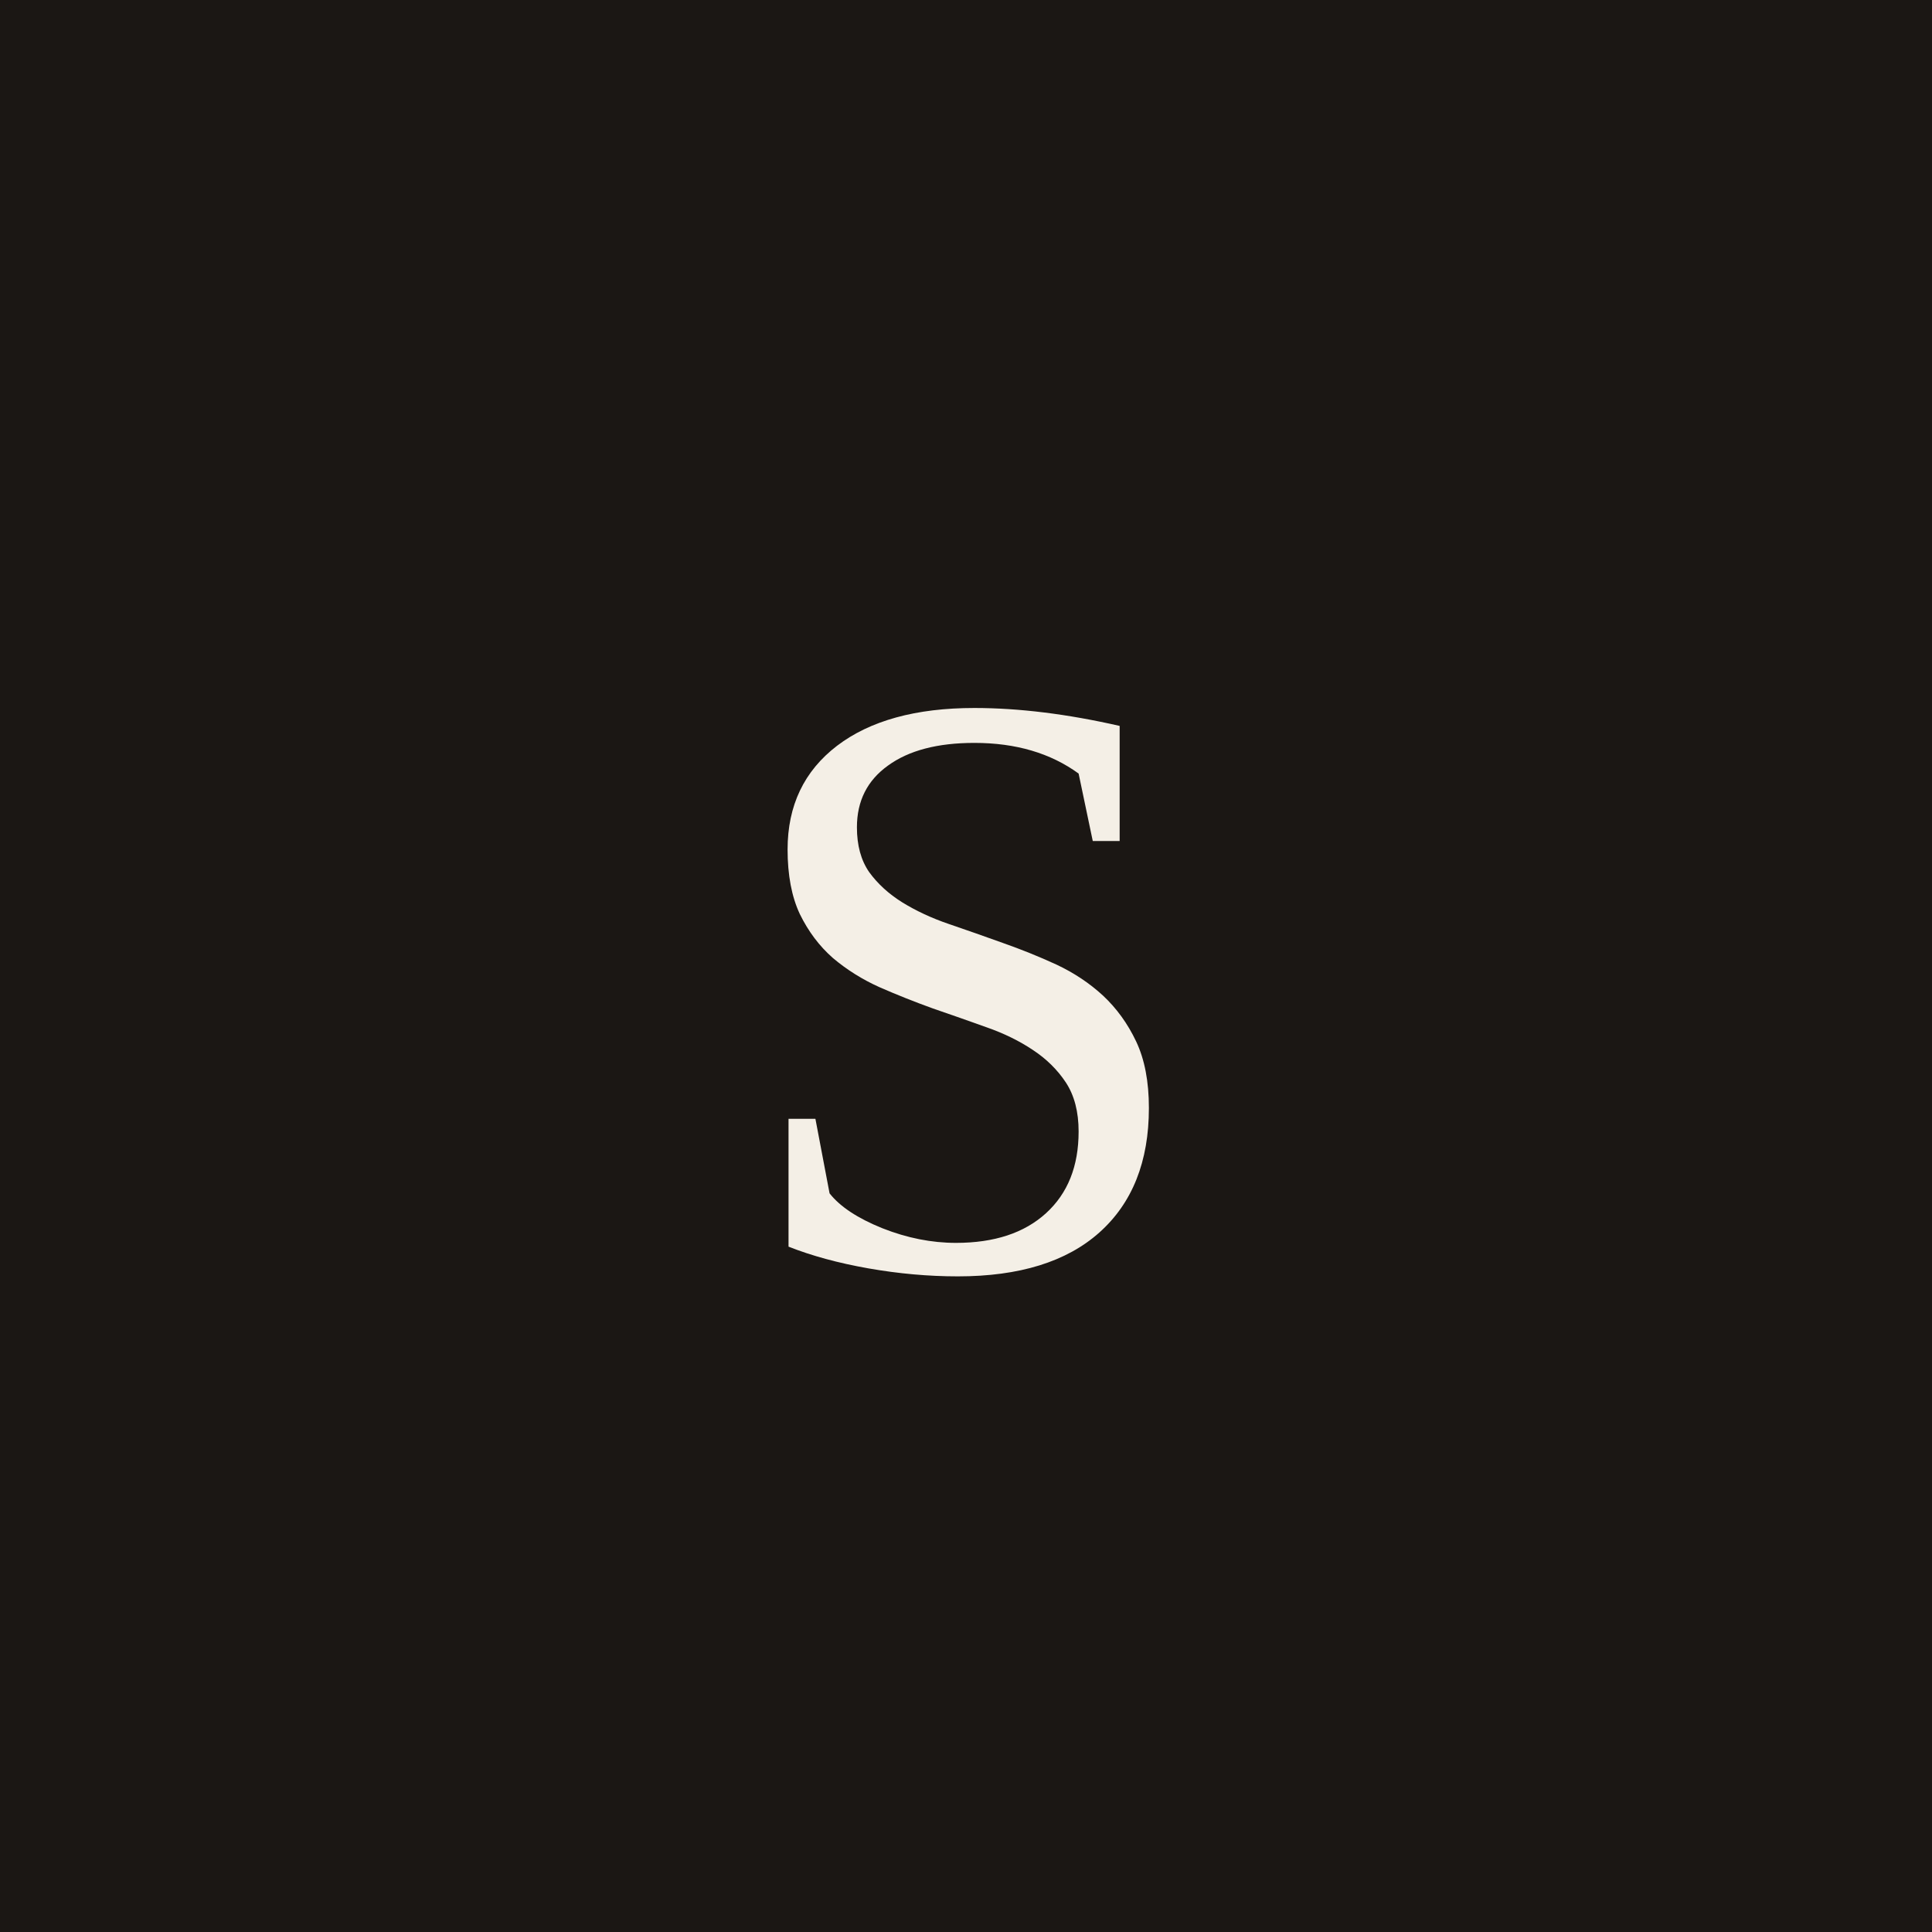
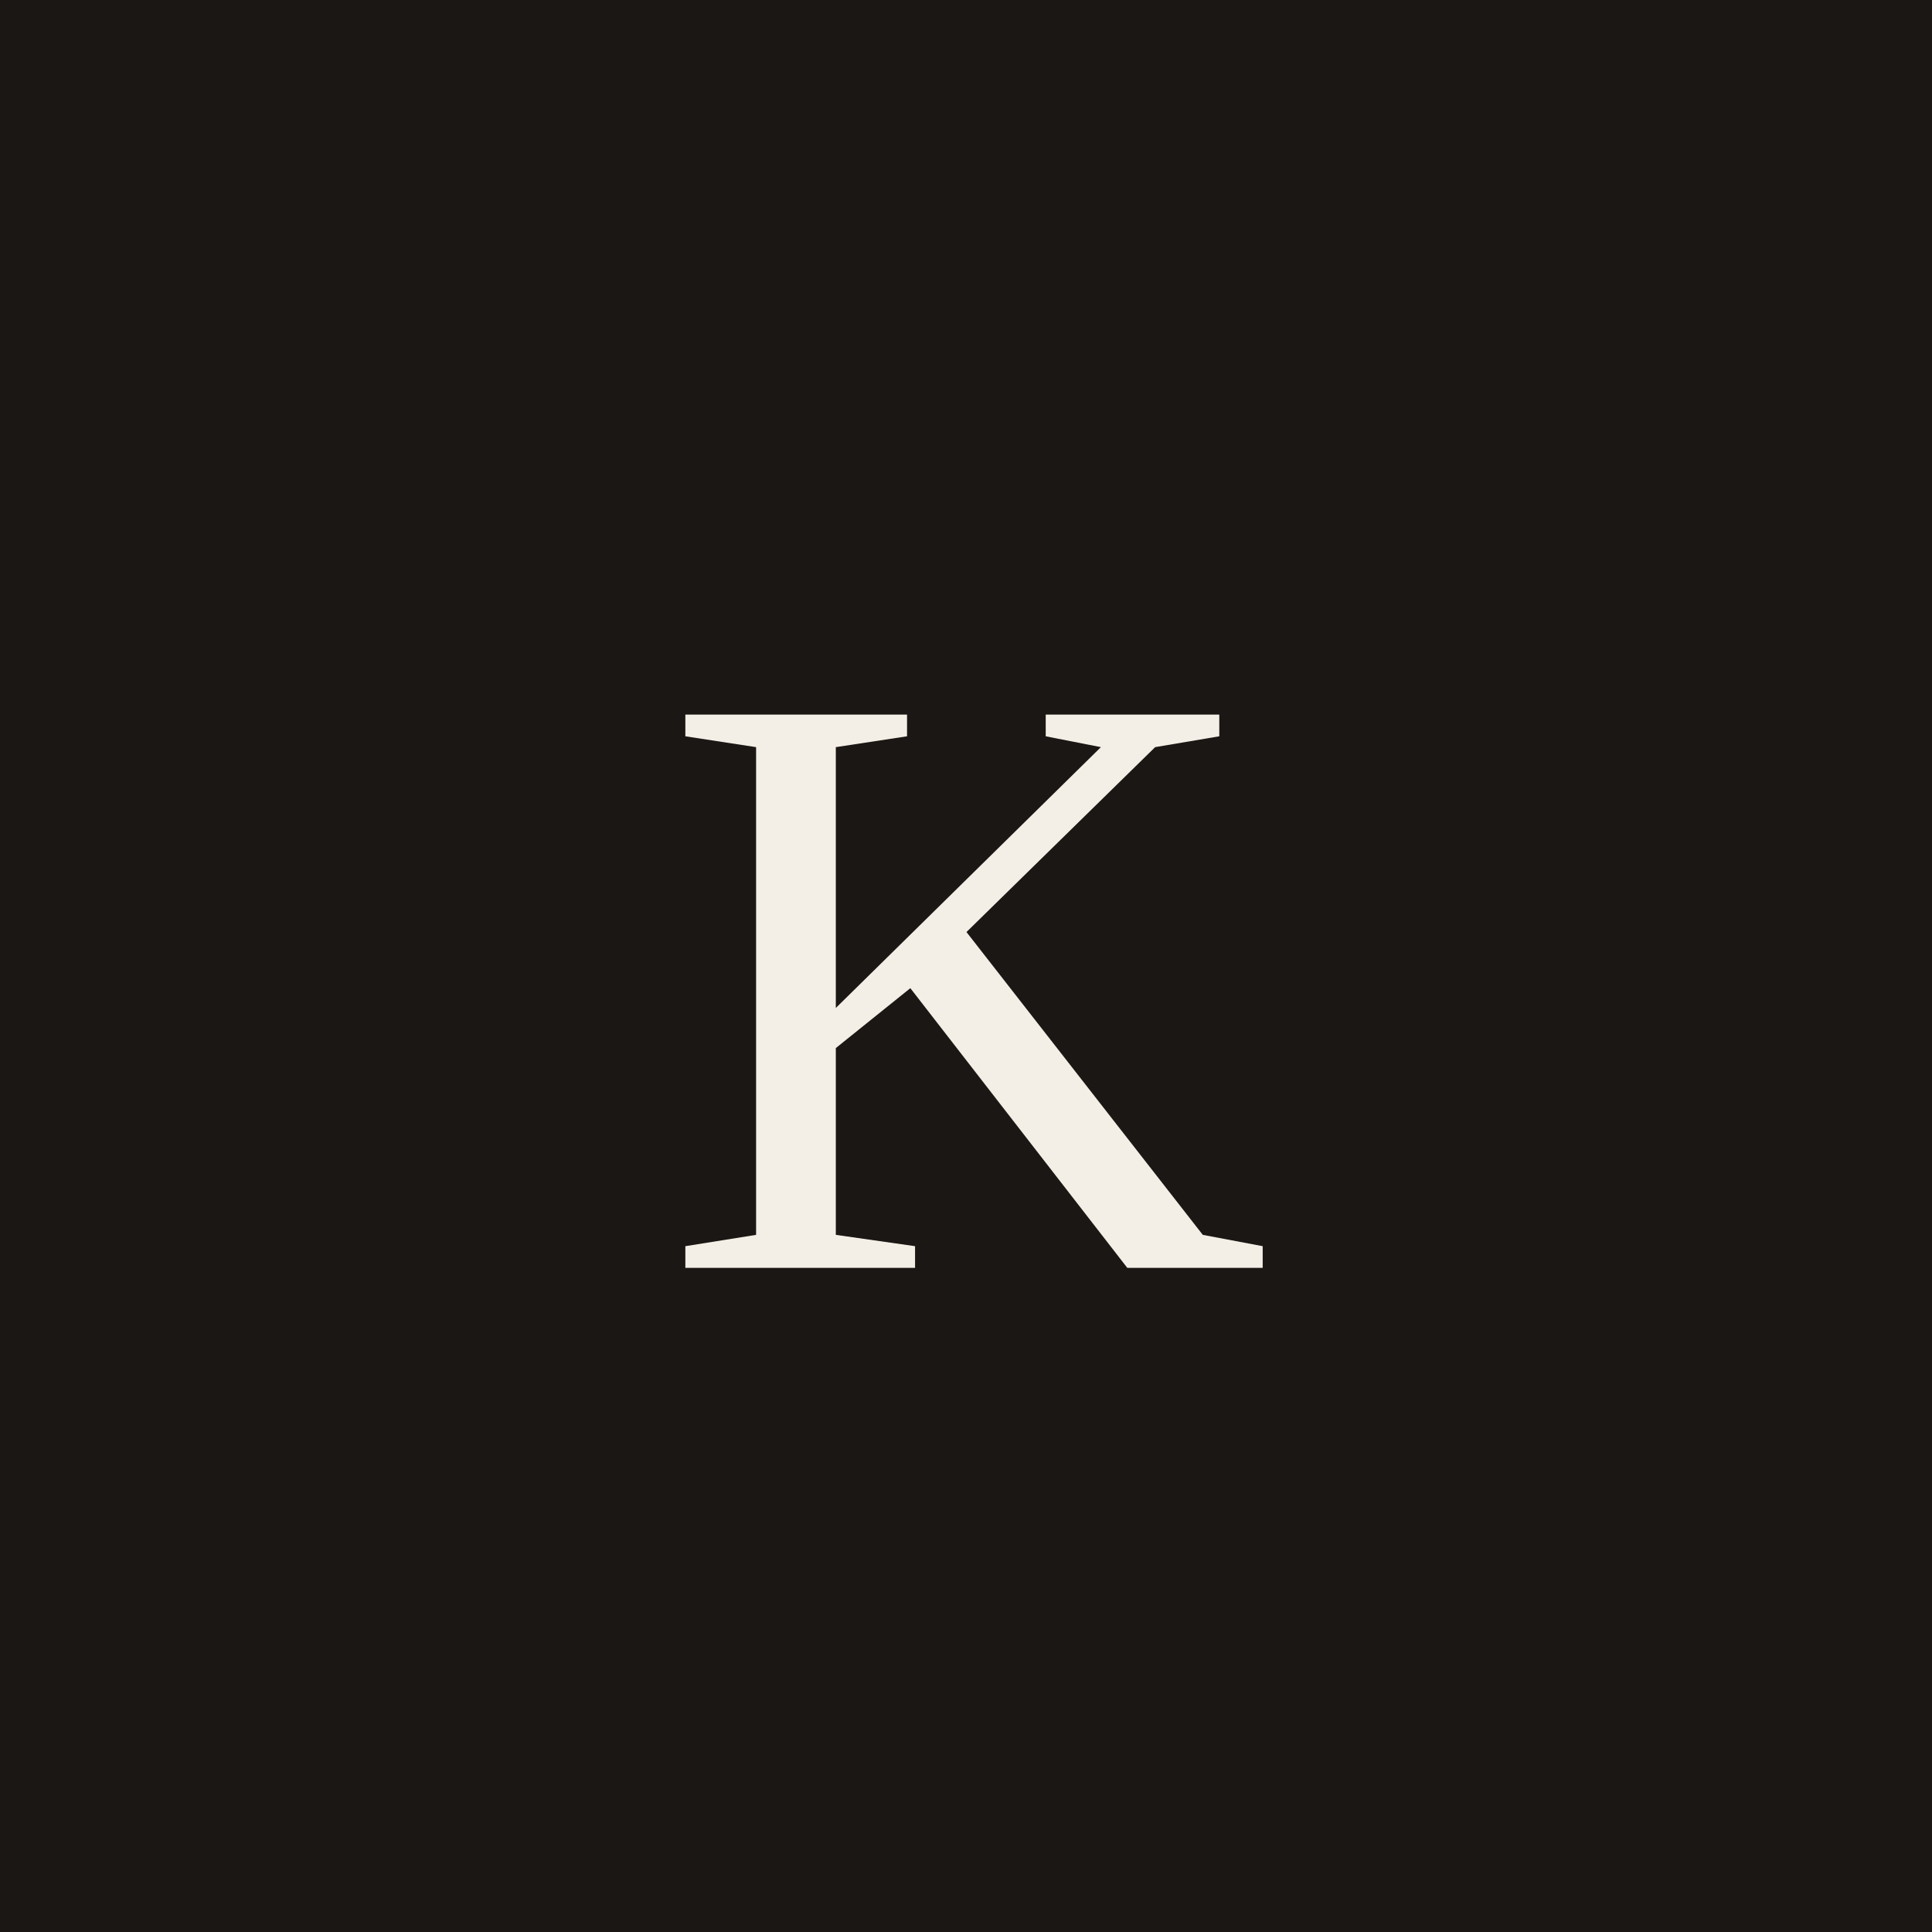
- <svg xmlns="http://www.w3.org/2000/svg" viewBox="0 0 64 64" role="img" aria-label="Suhail">
+ <svg xmlns="http://www.w3.org/2000/svg" viewBox="0 0 64 64" role="img" aria-label="Kiano London">
  <rect width="64" height="64" fill="#1B1714" />
-   <text x="32" y="42" text-anchor="middle" font-family="Georgia, 'Times New Roman', serif" font-size="28" font-weight="400" fill="#F4EFE6" letter-spacing="2">S</text>
+   <text x="32" y="42" text-anchor="middle" font-family="Georgia, 'Times New Roman', serif" font-size="28" font-weight="400" fill="#F4EFE6" letter-spacing="2">K</text>
</svg>
